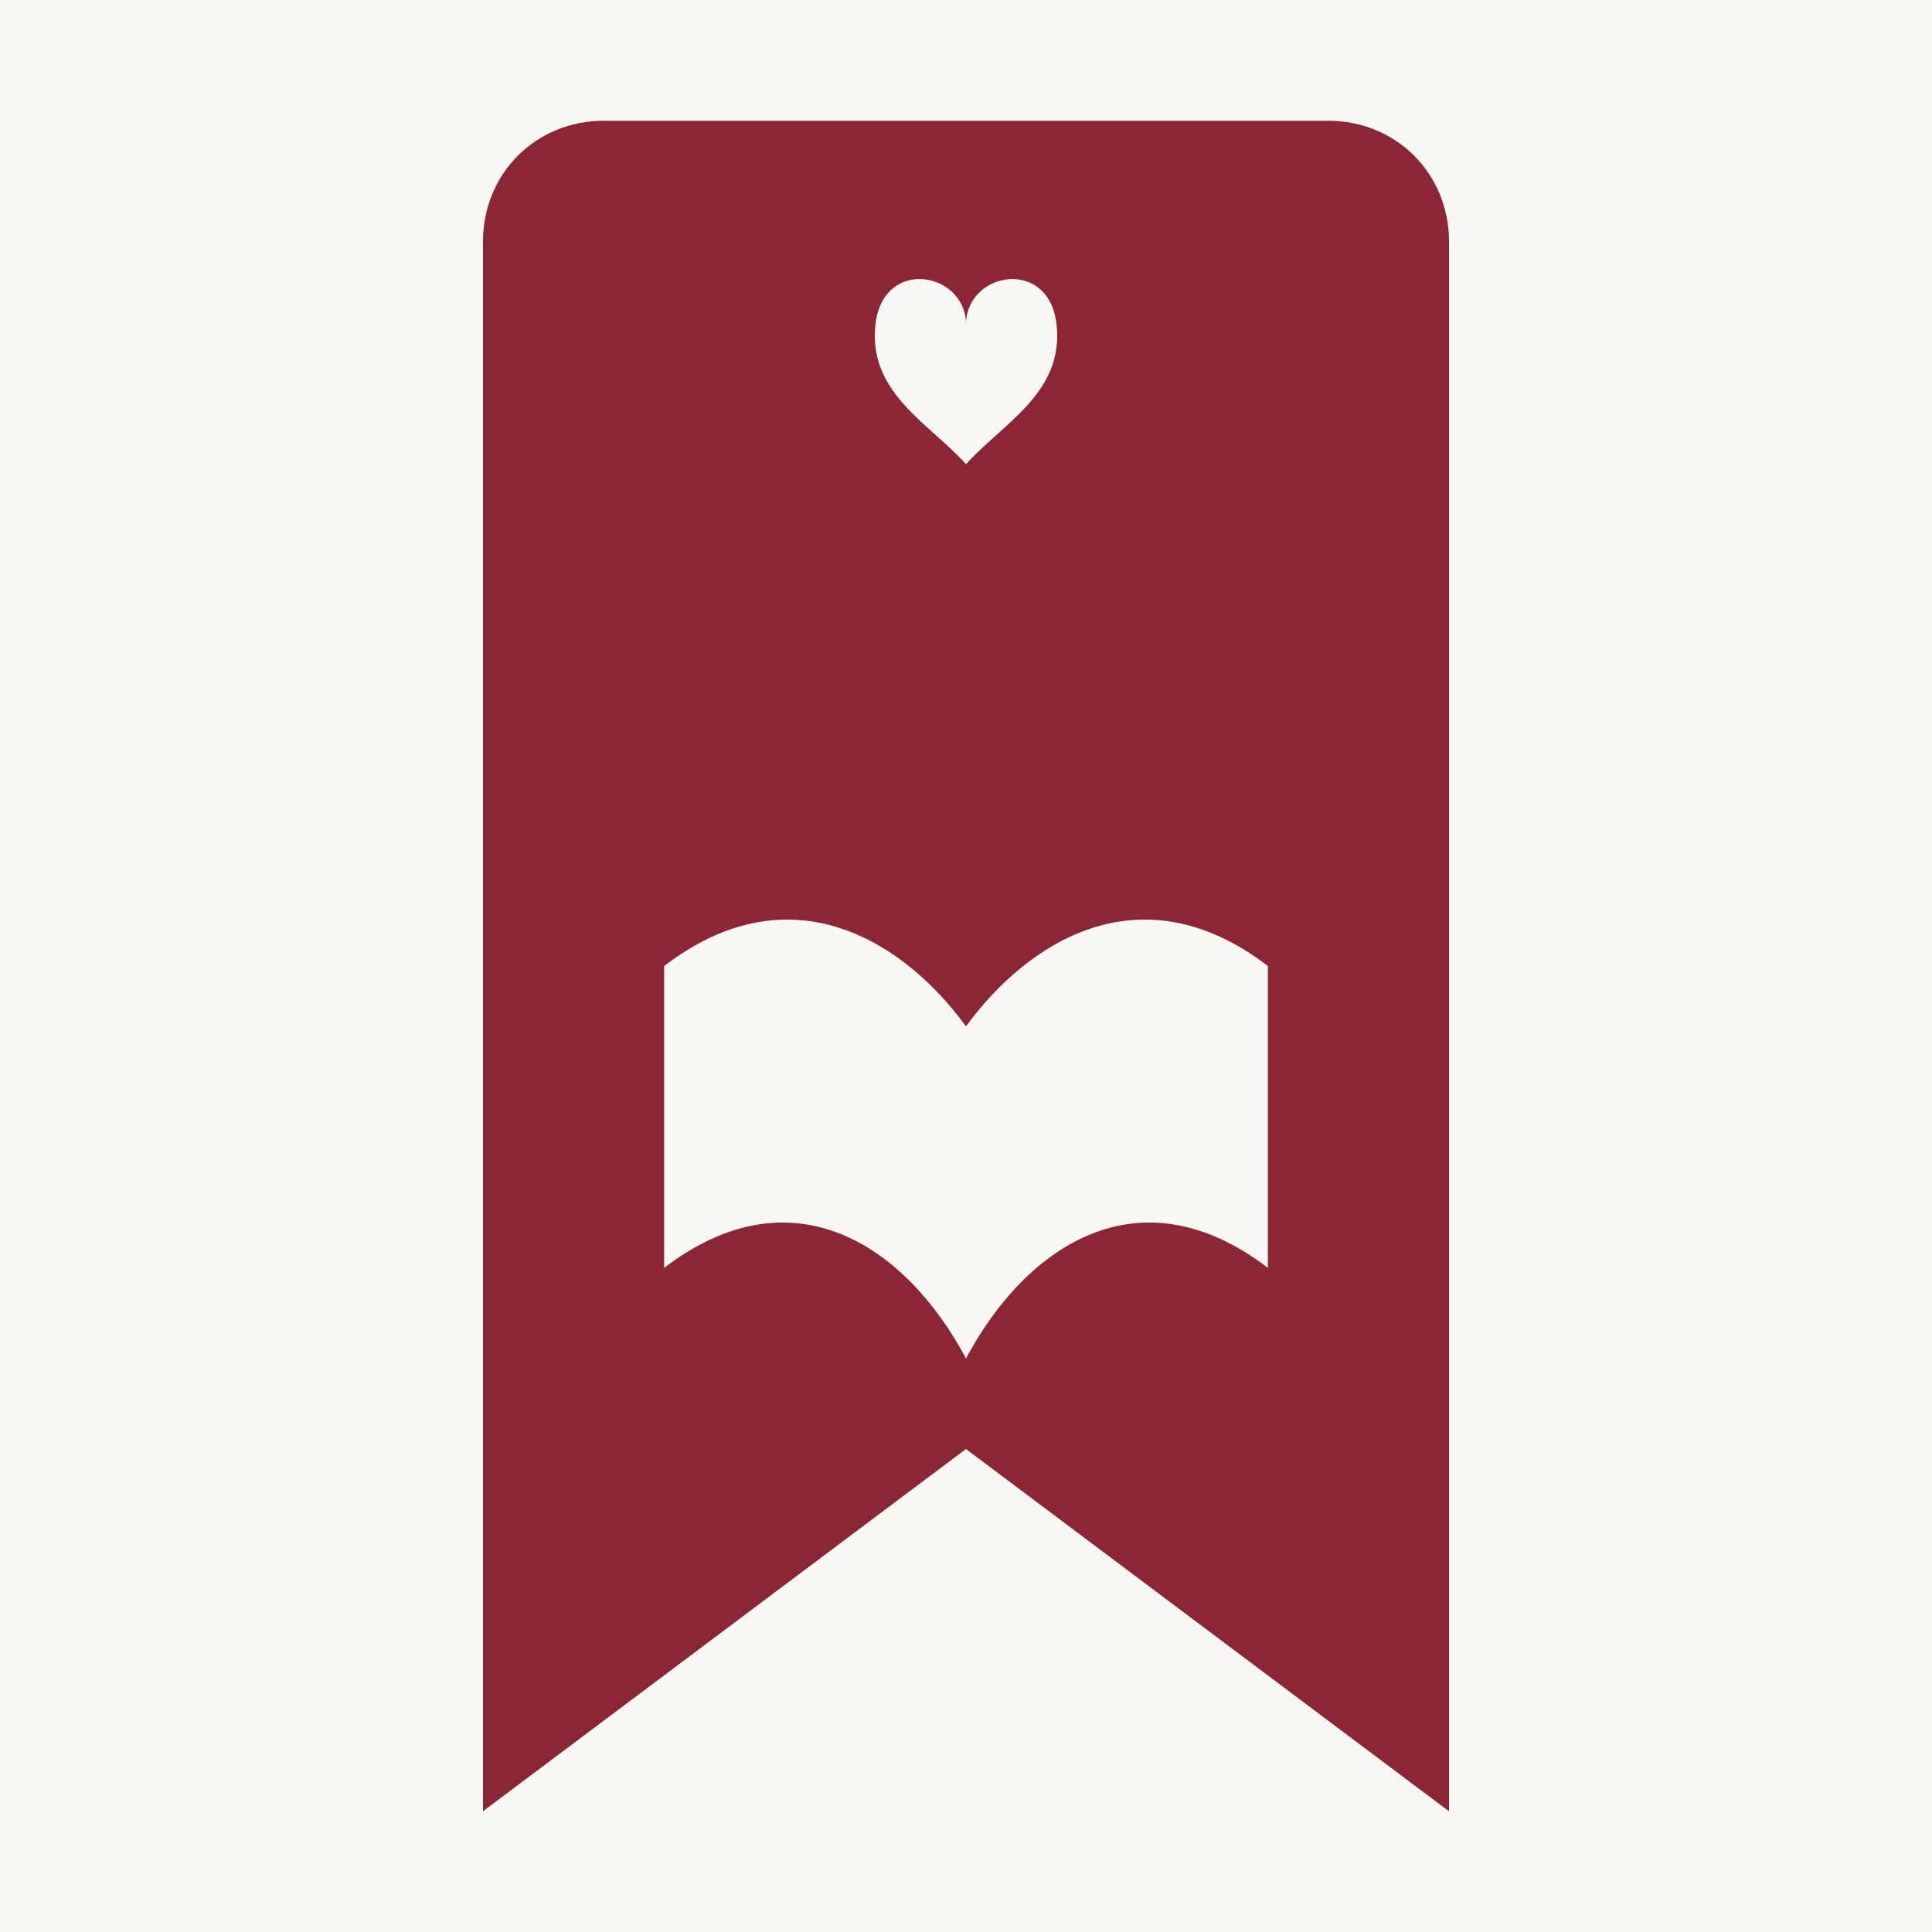
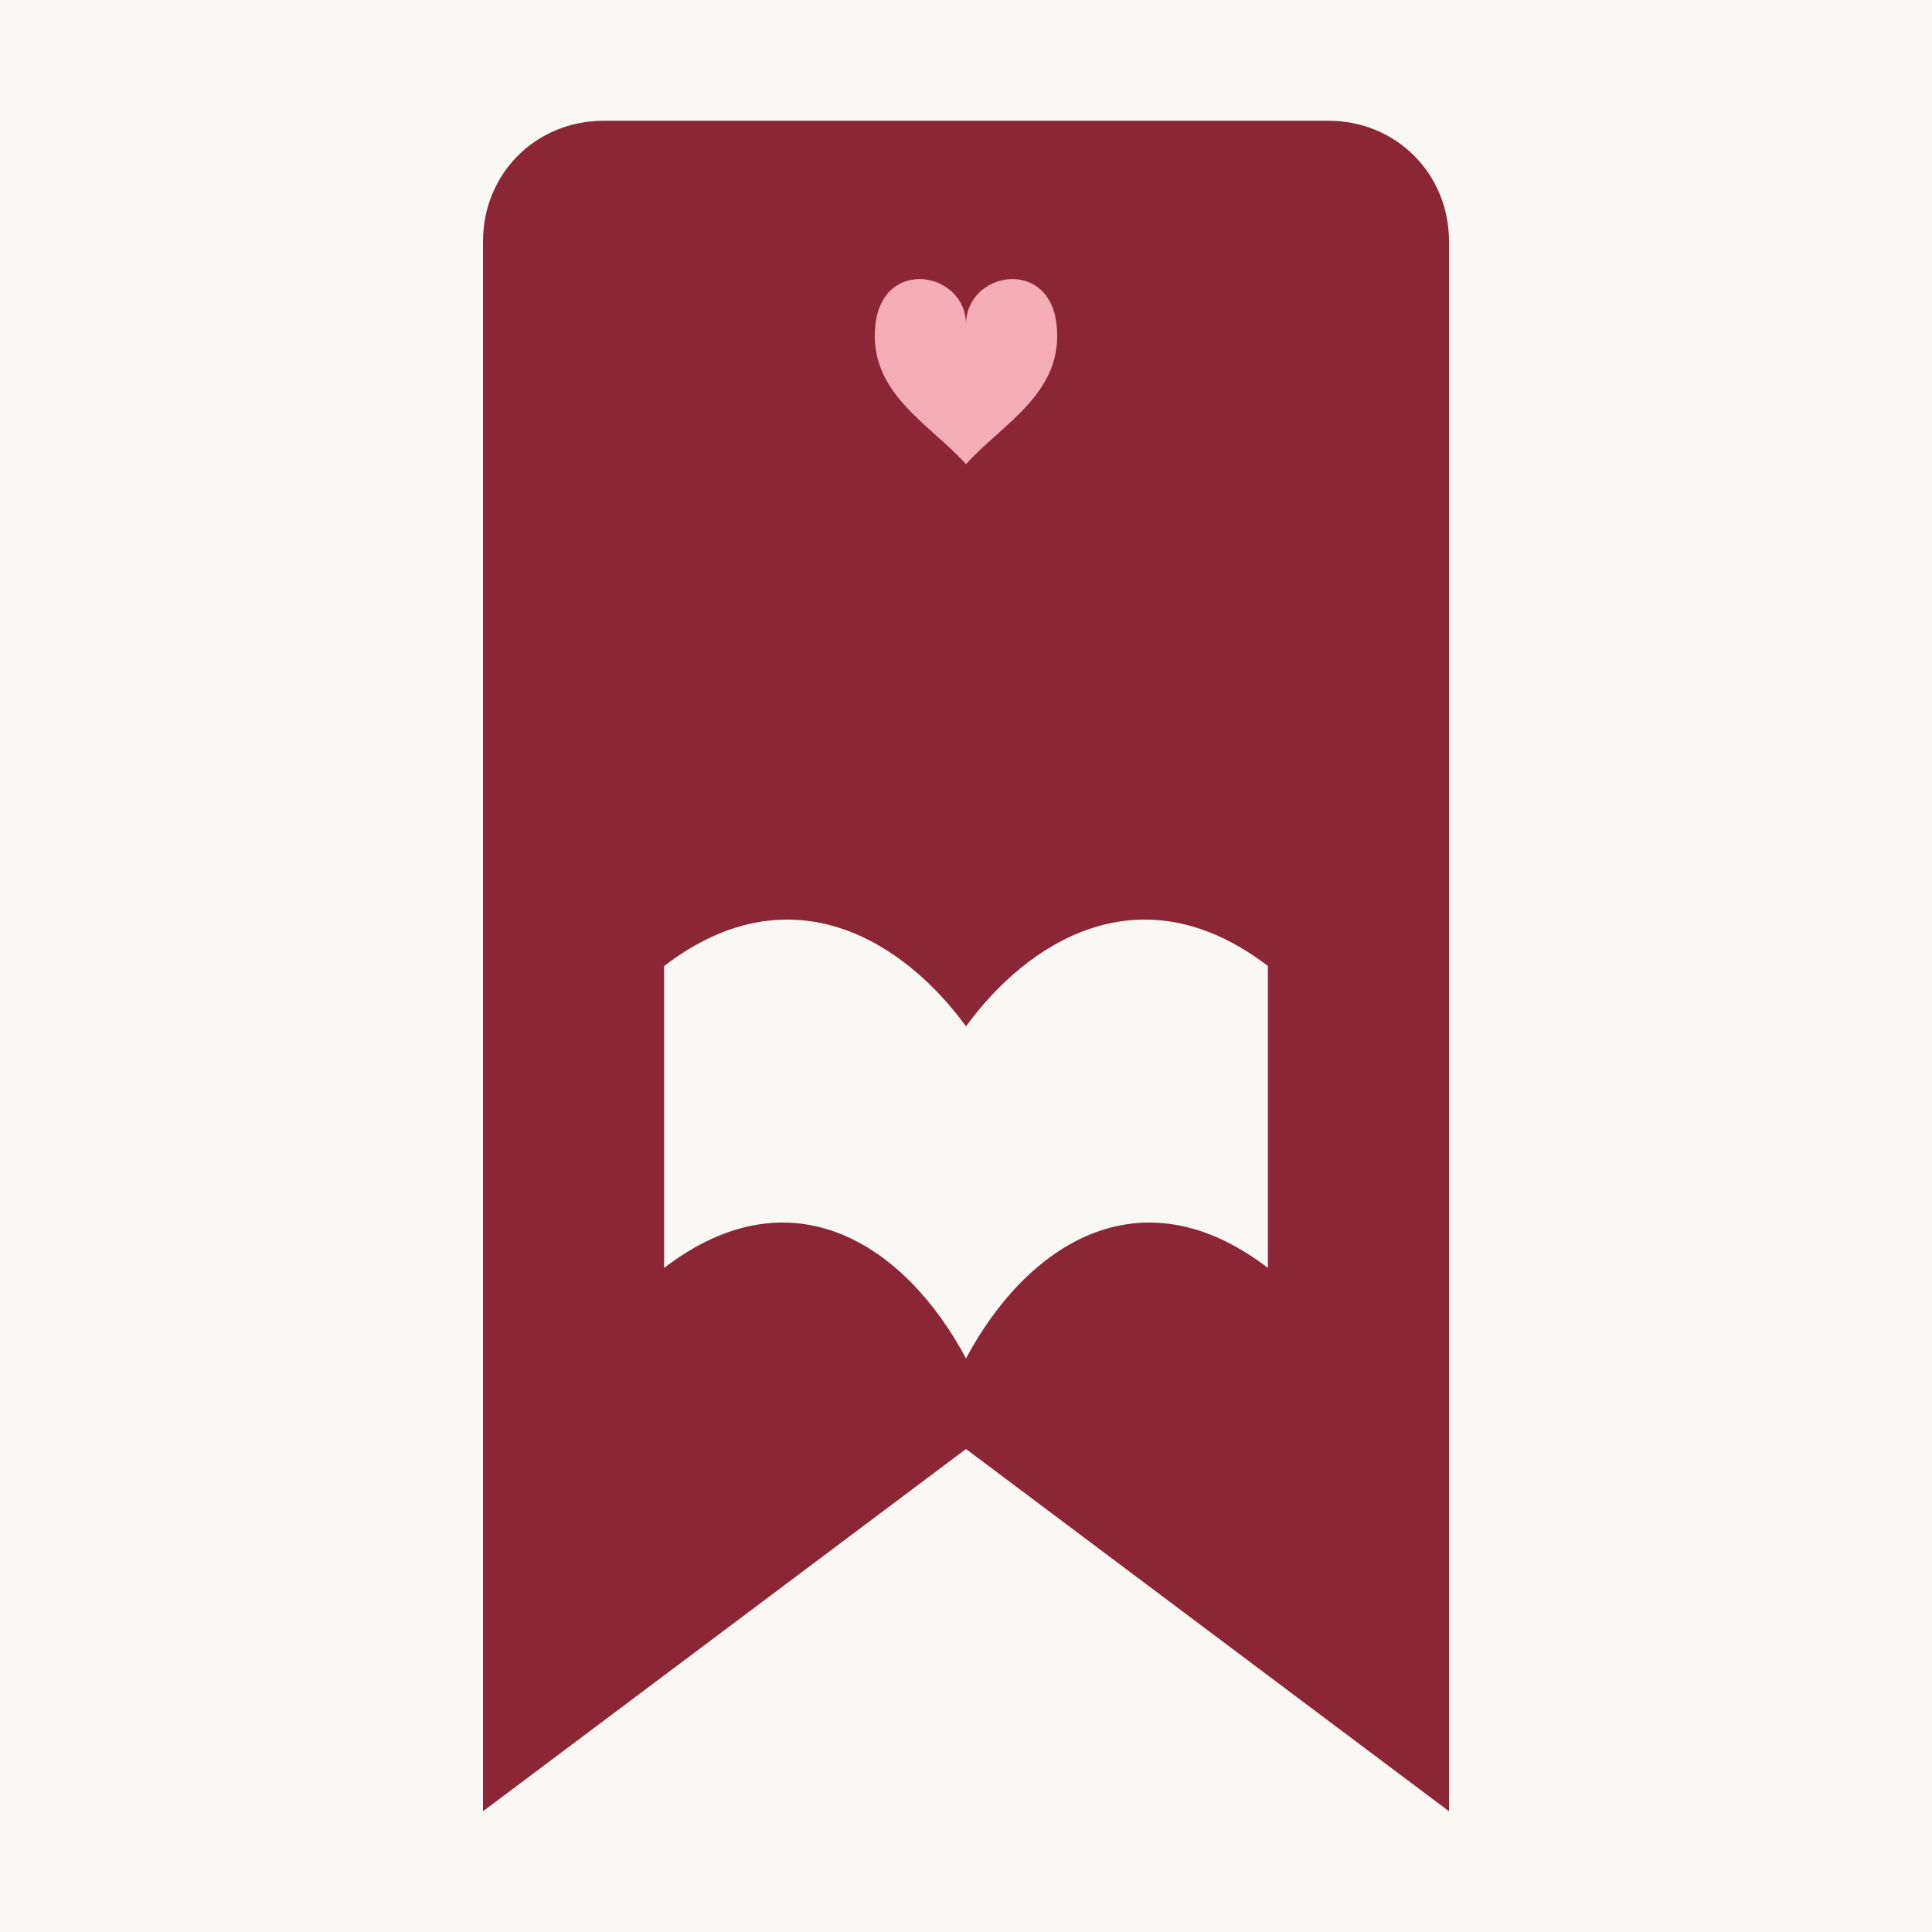
<svg xmlns="http://www.w3.org/2000/svg" viewBox="0 0 512 512" width="100%" height="100%">
  <rect width="512" height="512" fill="#FAF8F5" />
  <path d="M 128 64 C 128 46 142 32 160 32 L 352 32 C 370 32 384 46 384 64 L 384 480 L 256 384 L 128 480 Z" fill="#8B2635" />
-   <path d="M 256 86 C 256 72, 234 68, 232 86 C 230 104, 246 112, 256 123 C 266 112, 282 104, 280 86 C 278 68, 256 72, 256 86 Z" fill="#FAF8F5" />
+   <path d="M 256 86 C 256 72, 234 68, 232 86 C 230 104, 246 112, 256 123 C 266 112, 282 104, 280 86 C 278 68, 256 72, 256 86 Z" fill="#F4ACB7" />
  <path d="M 176 256             C 210 230 240 250 256 272             C 272 250 302 230 336 256             L 336 336             C 302 310 272 330 256 360             C 240 330 210 310 176 336             Z" fill="#FAF8F5" />
</svg>
